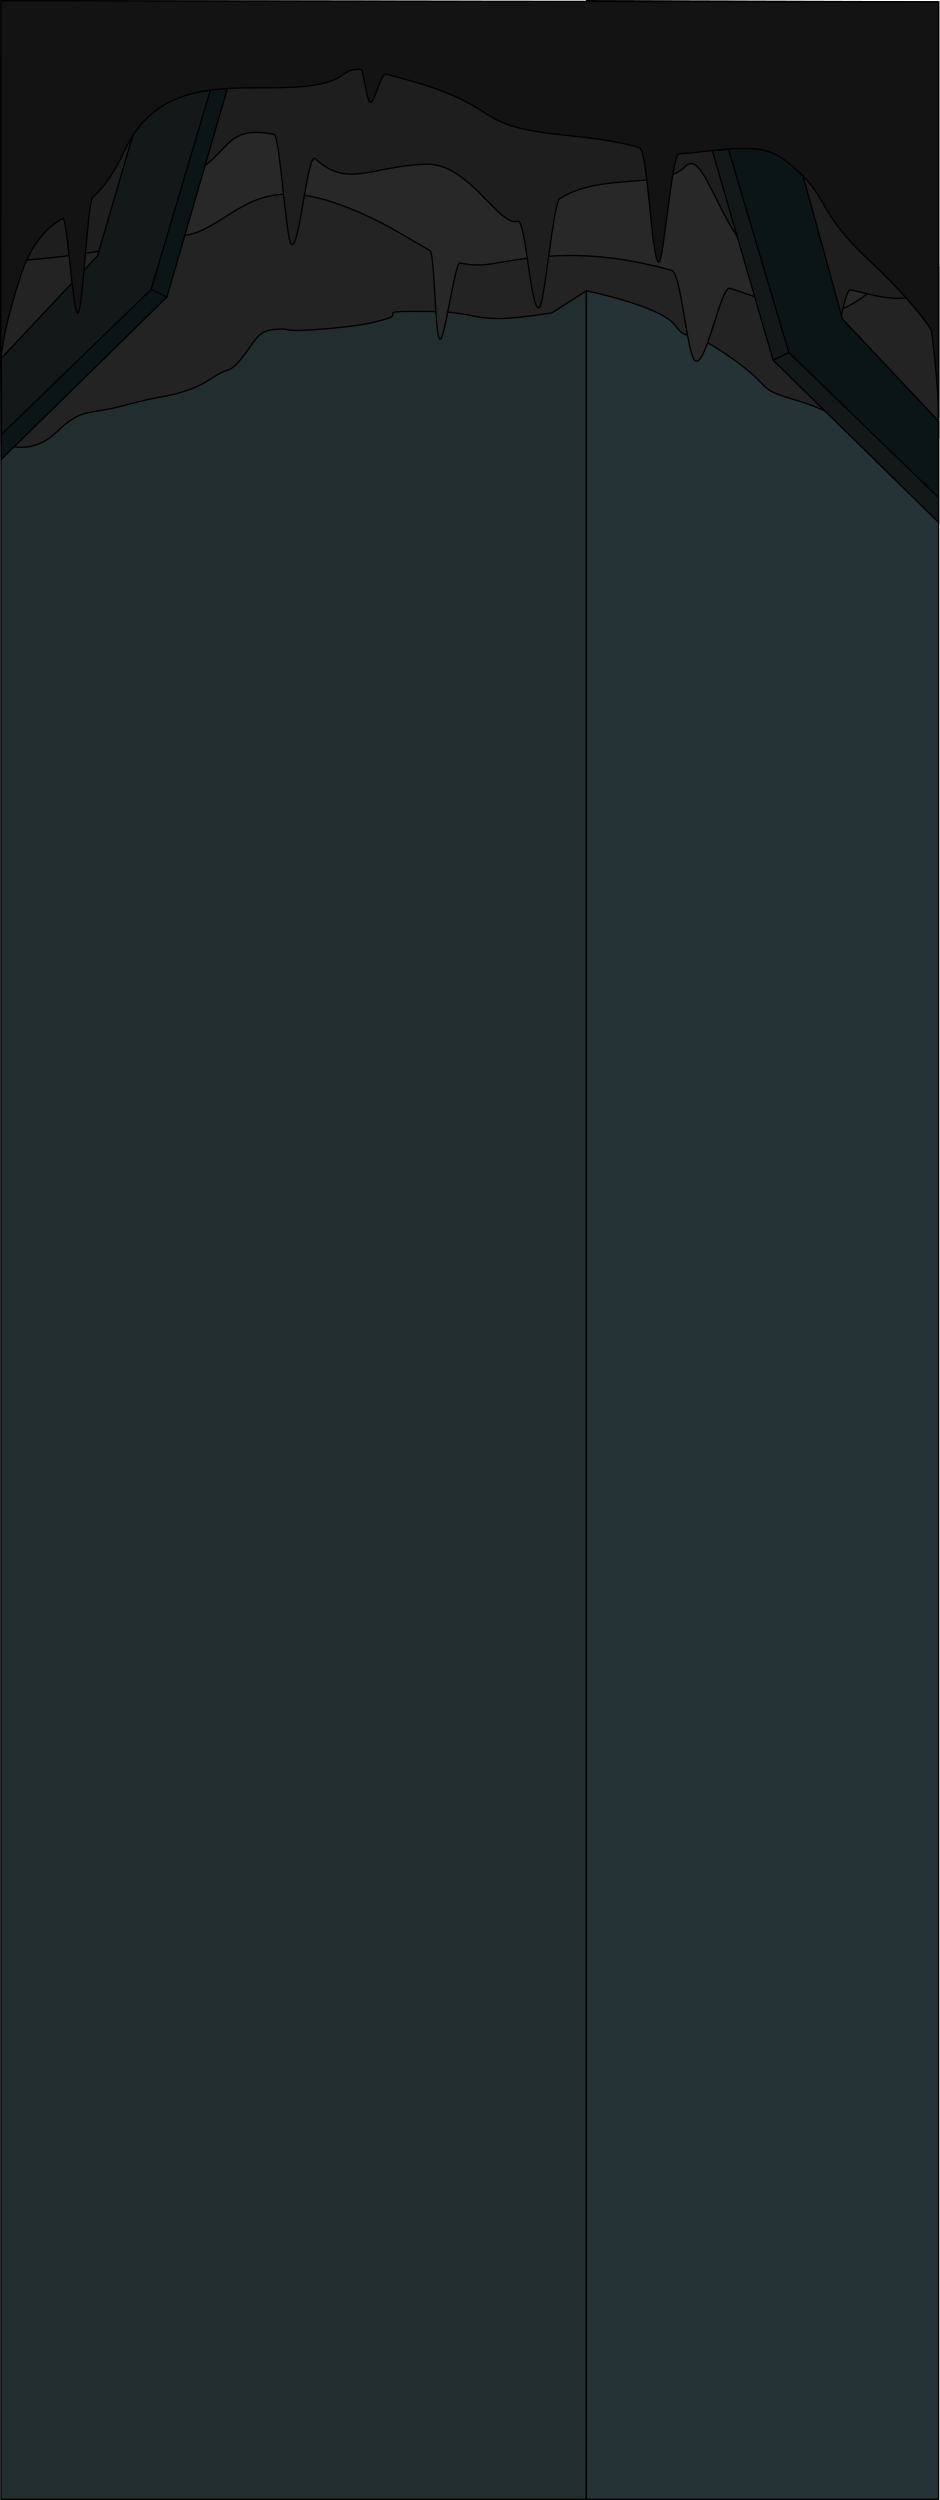
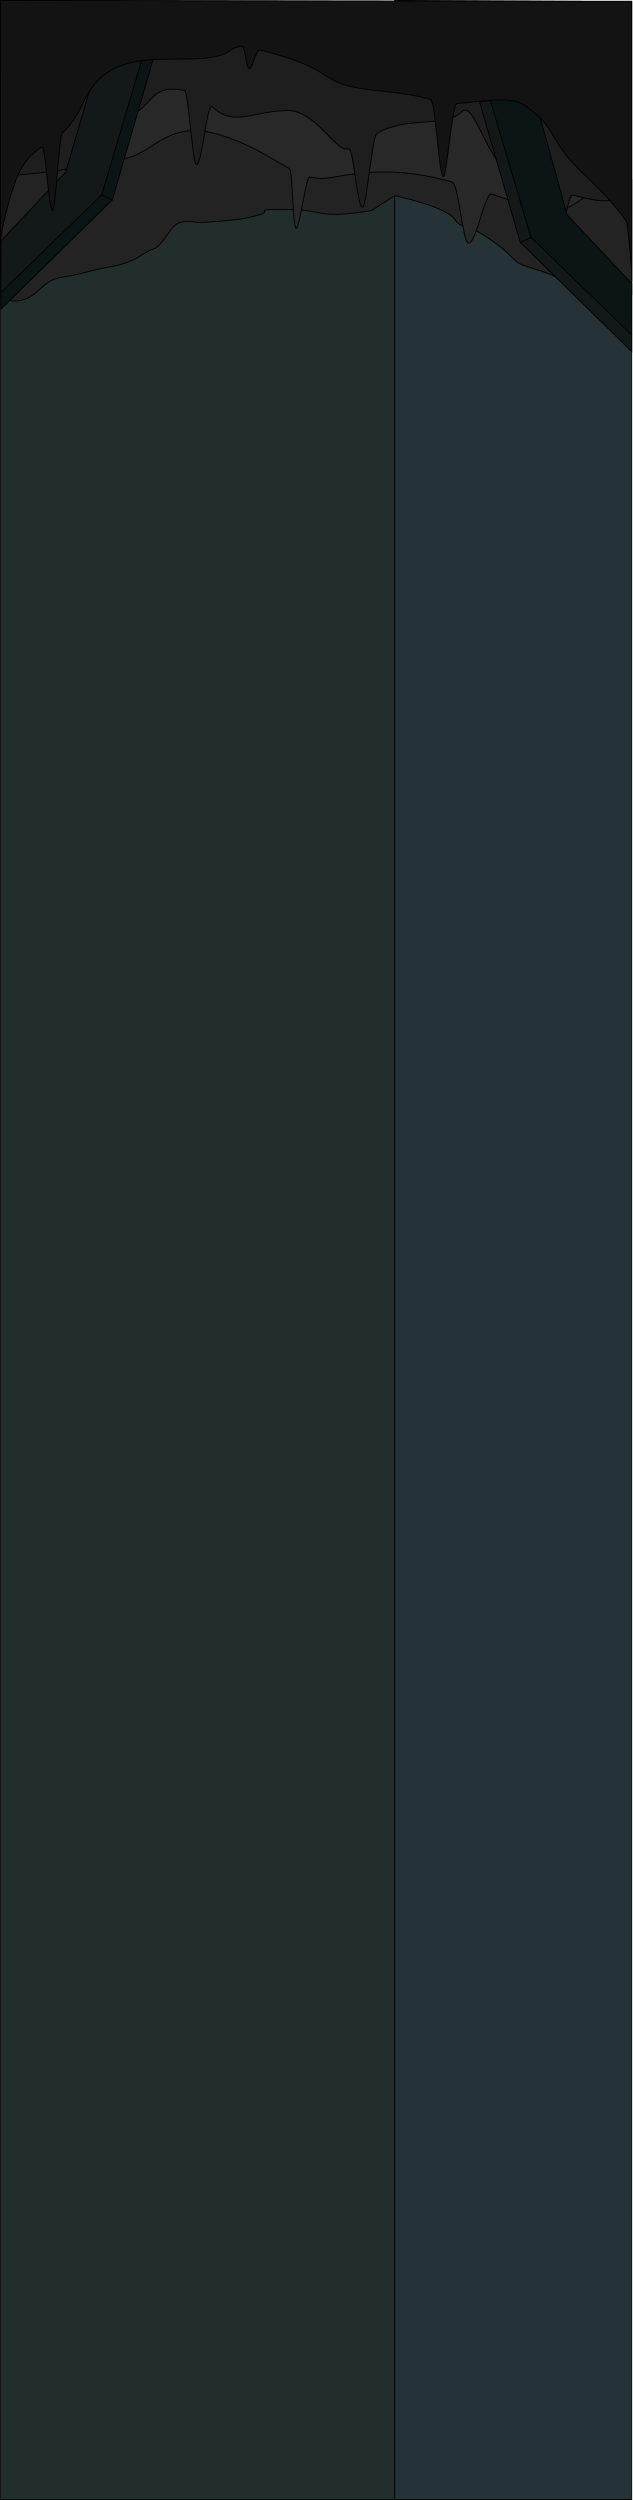
- <svg xmlns="http://www.w3.org/2000/svg" viewBox="0 0 1368.11 3641.61">
+ <svg xmlns="http://www.w3.org/2000/svg" viewBox="0 0 1368.11 5410.61">
  <defs>
    <style>.cls-1{fill:#222e2e;}.cls-1,.cls-10,.cls-11,.cls-2,.cls-3,.cls-4,.cls-5,.cls-9{stroke:#000;stroke-width:2px;}.cls-1,.cls-11,.cls-2,.cls-3,.cls-4,.cls-5,.cls-9{stroke-miterlimit:10;}.cls-2{fill:#263336;}.cls-3{fill:#232323;}.cls-4{fill:#282828;}.cls-5{fill:#1e1e1e;}.cls-6{fill:#0c1516;}.cls-7{fill:#172426;}.cls-8{fill:#131919;}.cls-10,.cls-9{fill:none;}.cls-10{stroke-linecap:round;stroke-linejoin:round;}.cls-11{fill:#131313;}</style>
  </defs>
  <g id="Layer_2" data-name="Layer 2">
    <g id="Layer_12" data-name="Layer 12">
-       <polygon class="cls-1" points="1.27 1 240.73 1.51 854.11 2.8 854.11 3640.61 1.27 3640.61 1.27 1" />
-       <polygon class="cls-2" points="854.27 1 998.27 1.51 1367.11 2.8 1367.11 3640.61 854.27 3640.61 854.27 1" />
+       <polygon class="cls-1" points="1.27 1 240.73 1.75 854.11 3.67 854.11 5409.61 1.27 5409.61 1.27 1" />
+       <polygon class="cls-2" points="854.27 1 998.27 1.75 1367.11 3.67 1367.11 5409.61 854.27 5409.61 854.27 1" />
      <path class="cls-3" d="M854.11,423.61s108,22,129,50,11-2,79,45.5,36,45.5,93,62.5,51.31,23,93.65,39,26.18,1.78,69.27,9.39,49.08,7.65,49.08,7.65V388.78l-458-113.17S690.68,342.67,621.9,322.14s-16.83-8.53-92.81-46.53-112.28-48-166.63-58S57.11,265.52,57.11,265.52l-55,95.09-1,174,1,110.08S42.16,667.39,81.63,630s43.78-24.39,99.13-39.39,56.18-10.87,84.27-19.44,35.08-15.56,52.08-25.56,18.26-2,37.13-26.5,20.87-37.5,47.87-39.5,2,5,64,0,77.52-9.34,98.26-15.67-11.26-10.33,33.74-10.33,50,0,71,3,30.22,7.66,59.61,7.33,75.39-8.33,75.39-8.33Z" />
-       <path class="cls-4" d="M148.61,305.11s79,56.39,138.5,33.19,88.58-83.19,206.54-40.69c14.75,5.31,28.09,10.86,40.31,16.49,9.44,4.36,18.21,8.75,26.44,13.11,9.21,4.87,17.73,9.7,25.75,14.37,14.63,8.52,27.59,16.52,40,23.31,7.43,4.08,7.26,126.15,14.5,129.22S662.52,381.23,670.05,383c15.06,3.52,31.16,4.14,50.18.69,80.38-14.58,149.5-19.41,257.94,10,14.82,4,22.51,128.44,35.44,132.42,15.79,4.85,36.4-110.77,49.87-106.23,56.23,19,94.58,34.13,134.63,35.81,57.5,2.42,133.5-96.58,133.5-96.58l-24.5-122.55L1098.85,98.82S871.61,82.11,846.61,80.11,339.13,53.43,339.13,53.43l-205,81.39Z" />
-       <path class="cls-5" d="M18.61,380.11s77.76-4.29,139.63-16.9S208.11,288,273.11,256.78s50-75.17,126-61.17c8.71,1.6,17.51,156.18,25.5,160.5,12.15,6.56,23.13-135.61,34.51-125,46.49,43.31,80.54,11.56,159.49,8,65.25-2.94,107.83,92.31,135.37,83,12.18-4.1,18.75,133.48,31.63,126,7.55-4.41,20.37-152.57,29.5-158.5,60-39,150-13,183-47S1054.35,385,1146.23,400.78c16.58,2.85,34.71,166.57,50.38,170.33s28.91-152.47,42.92-148.92c49.69,12.59,86.55,20.51,93.58-.58,11-33-135-283.79-135-283.79l-316-33.21L499,73.11l-207.92,28.5-180,76.91Z" />
+       <path class="cls-4" d="M148.61,305.11s79,56.39,138.5,33.19,88.58-83.19,206.54-40.69c14.75,5.31,28.09,10.87,40.31,16.5,9.44,4.35,18.21,8.74,26.44,13.1,9.21,4.87,17.73,9.7,25.75,14.38,14.63,8.51,27.59,16.51,40,23.3,7.43,4.08,7.26,126.15,14.5,129.22S662.52,381.24,670.05,383c15.06,3.52,31.16,4.15,50.18.69,80.38-14.58,149.5-19.41,257.94,10,14.82,4,22.51,128.44,35.44,132.42,15.79,4.85,36.4-110.77,49.87-106.23,56.23,19,94.58,34.13,134.63,35.81,57.5,2.42,133.5-96.58,133.5-96.58l-24.5-122.55L1098.85,98.82S871.61,82.11,846.61,80.11,339.13,53.43,339.13,53.43l-205,81.39Z" />
+       <path class="cls-5" d="M18.61,380.11s77.76-4.29,139.63-16.89S208.11,288,273.11,256.78s50-75.17,126-61.17c8.71,1.6,17.51,156.18,25.5,160.5,12.15,6.56,23.13-135.61,34.51-125,46.49,43.31,80.54,11.56,159.49,8,65.25-2.94,107.83,92.31,135.37,83,12.18-4.1,18.75,133.49,31.63,126,7.55-4.41,20.37-152.57,29.5-158.5,60-39,150-13,183-47S1054.35,385,1146.23,400.78c16.58,2.86,34.71,166.58,50.38,170.33s28.91-152.47,42.92-148.92c49.69,12.59,86.55,20.51,93.58-.58,11-33-135-283.79-135-283.79l-316-33.21L499,73.11l-207.92,28.5-180,76.91Z" />
      <path class="cls-6" d="M1023.61,169.11s61.3-7.8,95.4,6.35,36.1,28.15,36.1,28.15l72,261,140,149v111.3l-218-211.3-88-296-23,1.64Z" />
-       <polygon class="cls-7" points="1038.07 219.25 1126.11 524.61 1037.54 219.28 1038.07 219.25" />
-       <polygon class="cls-8" points="1126.11 524.61 1038.07 219.25 1061.11 217.6 1149.11 513.61 1126.11 524.61" />
-       <polygon class="cls-8" points="1367.11 724.9 1367.11 760.9 1126.11 524.61 1149.11 513.61 1367.11 724.9" />
+       <polygon class="cls-7" points="1038.07 219.25 1126.11 524.61 1037.54 219.29 1038.07 219.25" />
+       <polygon class="cls-8" points="1126.11 524.61 1038.07 219.25 1061.11 217.61 1149.11 513.61 1126.11 524.61" />
+       <polygon class="cls-8" points="1367.11 724.91 1367.11 760.91 1126.11 524.61 1149.11 513.61 1367.11 724.91" />
      <path class="cls-9" d="M1038.07,219.25l-14.46-50.14s61.3-7.8,95.4,6.35,36.1,28.15,36.1,28.15l72,261,140,149v111.3" />
-       <polygon class="cls-9" points="1367.11 724.9 1149.11 513.61 1061.11 217.6 1038.07 219.25 1037.54 219.28 1126.11 524.61 1367.11 760.9 1367.11 724.9" />
+       <polygon class="cls-9" points="1367.11 724.91 1149.11 513.61 1061.11 217.61 1038.07 219.25 1037.54 219.29 1126.11 524.61 1367.11 760.91 1367.11 724.91" />
      <line class="cls-9" x1="1126.11" y1="524.61" x2="1149.11" y2="513.61" />
-       <polygon class="cls-6" points="331.68 127.28 243.11 432.61 220.11 421.61 308.11 125.61 331.68 127.28" />
-       <polygon class="cls-6" points="243.11 432.61 2.11 668.9 2.11 632.9 220.11 421.61 243.11 432.61" />
+       <polygon class="cls-6" points="331.68 127.29 243.11 432.61 220.11 421.61 308.11 125.61 331.68 127.29" />
+       <polygon class="cls-6" points="243.11 432.61 2.11 668.91 2.11 632.91 220.11 421.61 243.11 432.61" />
      <path class="cls-8" d="M331.68,127.29l-23.57-1.68-88,296-218,211.3V521.61l140-149,62-212s2-14,36.1-28.15S331.68,127.29,331.68,127.29Z" />
      <path class="cls-9" d="M331.68,127.29s-57.37-9-91.47,5.17-36.1,28.15-36.1,28.15l-62,212-140,149v111.3" />
-       <polygon class="cls-9" points="2.11 632.9 220.11 421.61 308.11 125.61 331.68 127.28 243.11 432.61 2.11 668.9 2.11 632.9" />
+       <polygon class="cls-9" points="2.11 632.91 220.11 421.61 308.11 125.61 331.68 127.29 243.11 432.61 2.11 668.91 2.11 632.91" />
      <line class="cls-10" x1="243.11" y1="432.61" x2="220.11" y2="421.61" />
      <line class="cls-8" x1="220.11" y1="421.61" x2="243.11" y2="432.61" />
-       <path class="cls-11" d="M1.11,534.61s-3.5-32.42,28.5-131.5C44.55,356.87,66.23,332.72,91.17,318c7-4.11,15.14,142.85,22.44,138.07s13.78-161.34,21.23-168.19c15.52-14.28,31.13-34.54,45.92-67,54.35-119.3,175.35-85.3,265.35-95.3,62.37-6.93,48.87-26.29,79.61-24.39,4.17.25,7.81,46.77,13.89,47.89s14.62-43.16,23.23-41c10.94,2.73,24.16,6.36,40.27,11.07,135,39.44,78.95,64.09,224,78.26C884.22,203,912.25,209.6,931,214.83c13.28,3.71,17.68,165.75,28.64,167.27,6.89,1,18.91-157.68,29.41-158.12,9.07-.38,20.15-1.36,34.35-3.07,93.74-11.3,104.17-3.09,142,31.3s30.39,61.7,99.09,125.55,92.34,103.35,92.34,103.35,10.35,78.45,10.35,128V2.8L1.27,1Z" />
+       <path class="cls-11" d="M1.11,534.61s-3.5-32.42,28.5-131.5C44.55,356.87,66.23,332.72,91.17,318c7-4.1,15.14,142.85,22.44,138.07s13.78-161.34,21.23-168.19c15.52-14.28,31.13-34.54,45.92-67,54.35-119.3,175.35-85.3,265.35-95.3,62.37-6.93,48.87-26.28,79.61-24.39,4.17.25,7.81,46.77,13.89,47.89s14.62-43.16,23.23-41c10.94,2.73,24.16,6.37,40.27,11.07,135,39.44,78.95,64.09,224,78.26C884.22,203,912.25,209.6,931,214.83c13.28,3.72,17.68,165.75,28.64,167.28,6.89.95,18.91-157.68,29.41-158.12,9.07-.39,20.15-1.37,34.35-3.08,93.74-11.3,104.17-3.09,142,31.31s30.39,61.69,99.09,125.54,92.34,103.35,92.34,103.35,10.35,78.45,10.35,128V2.8L1.27,1Z" />
    </g>
  </g>
</svg>
